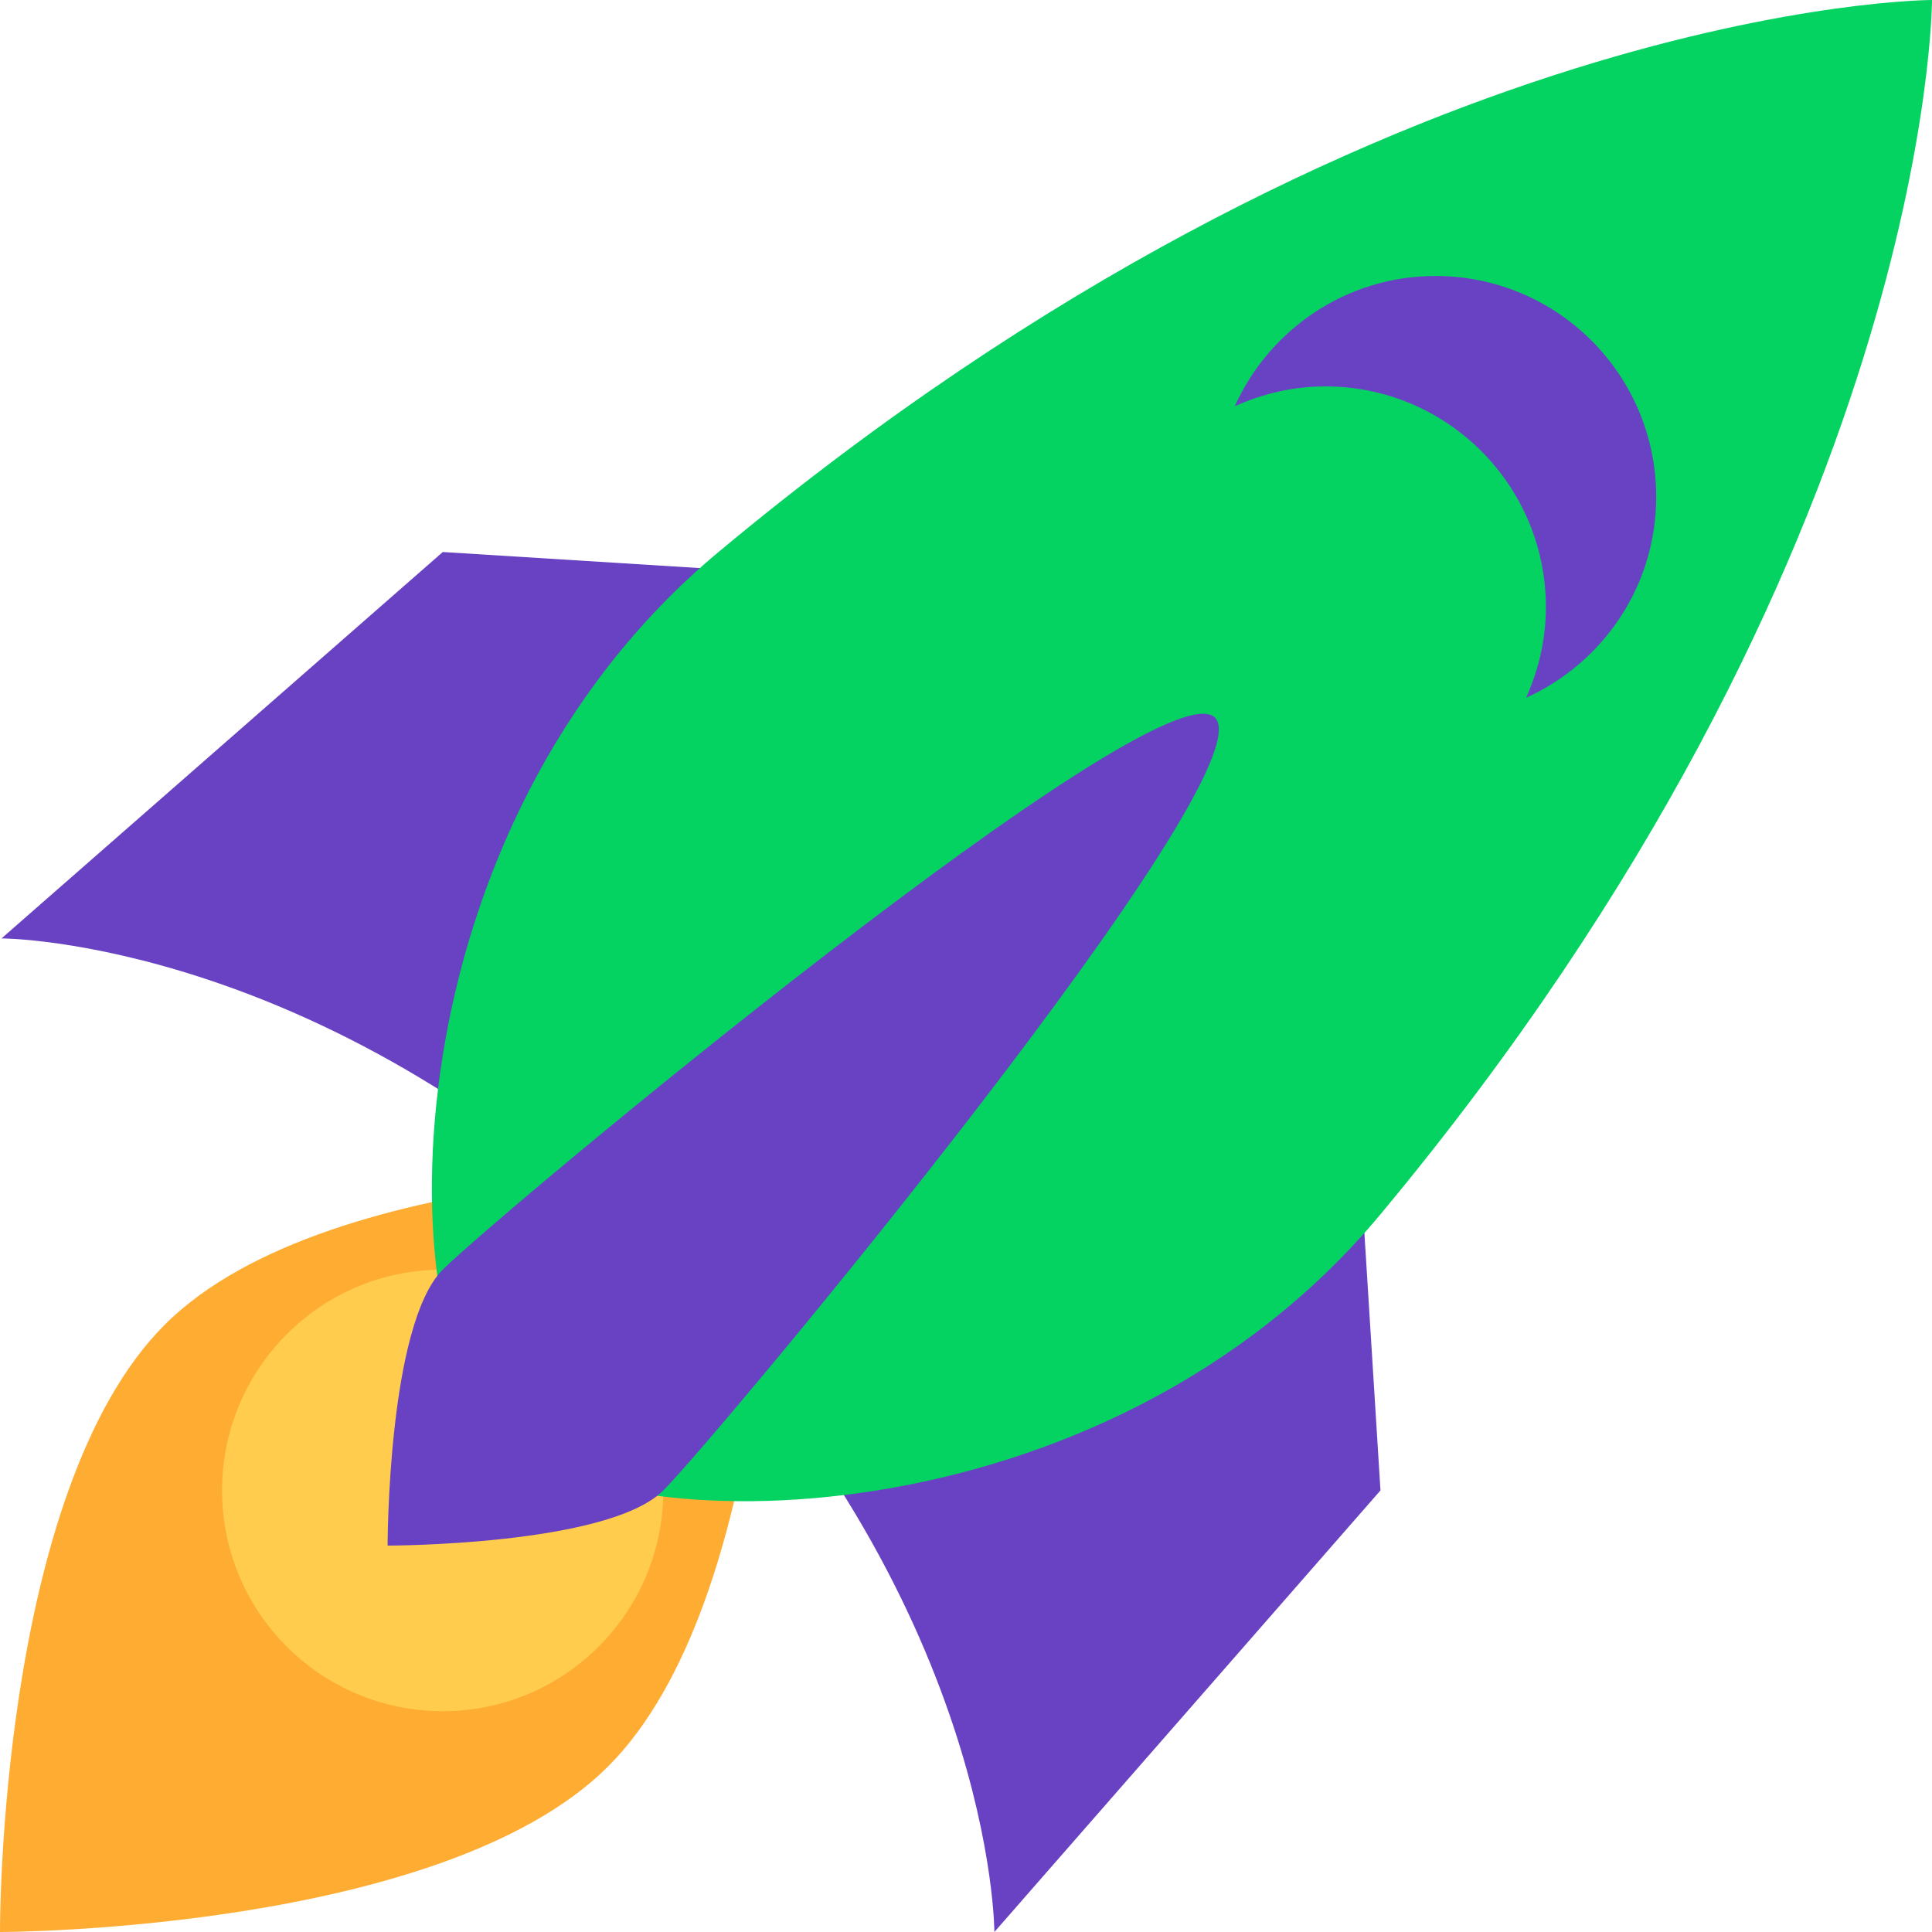
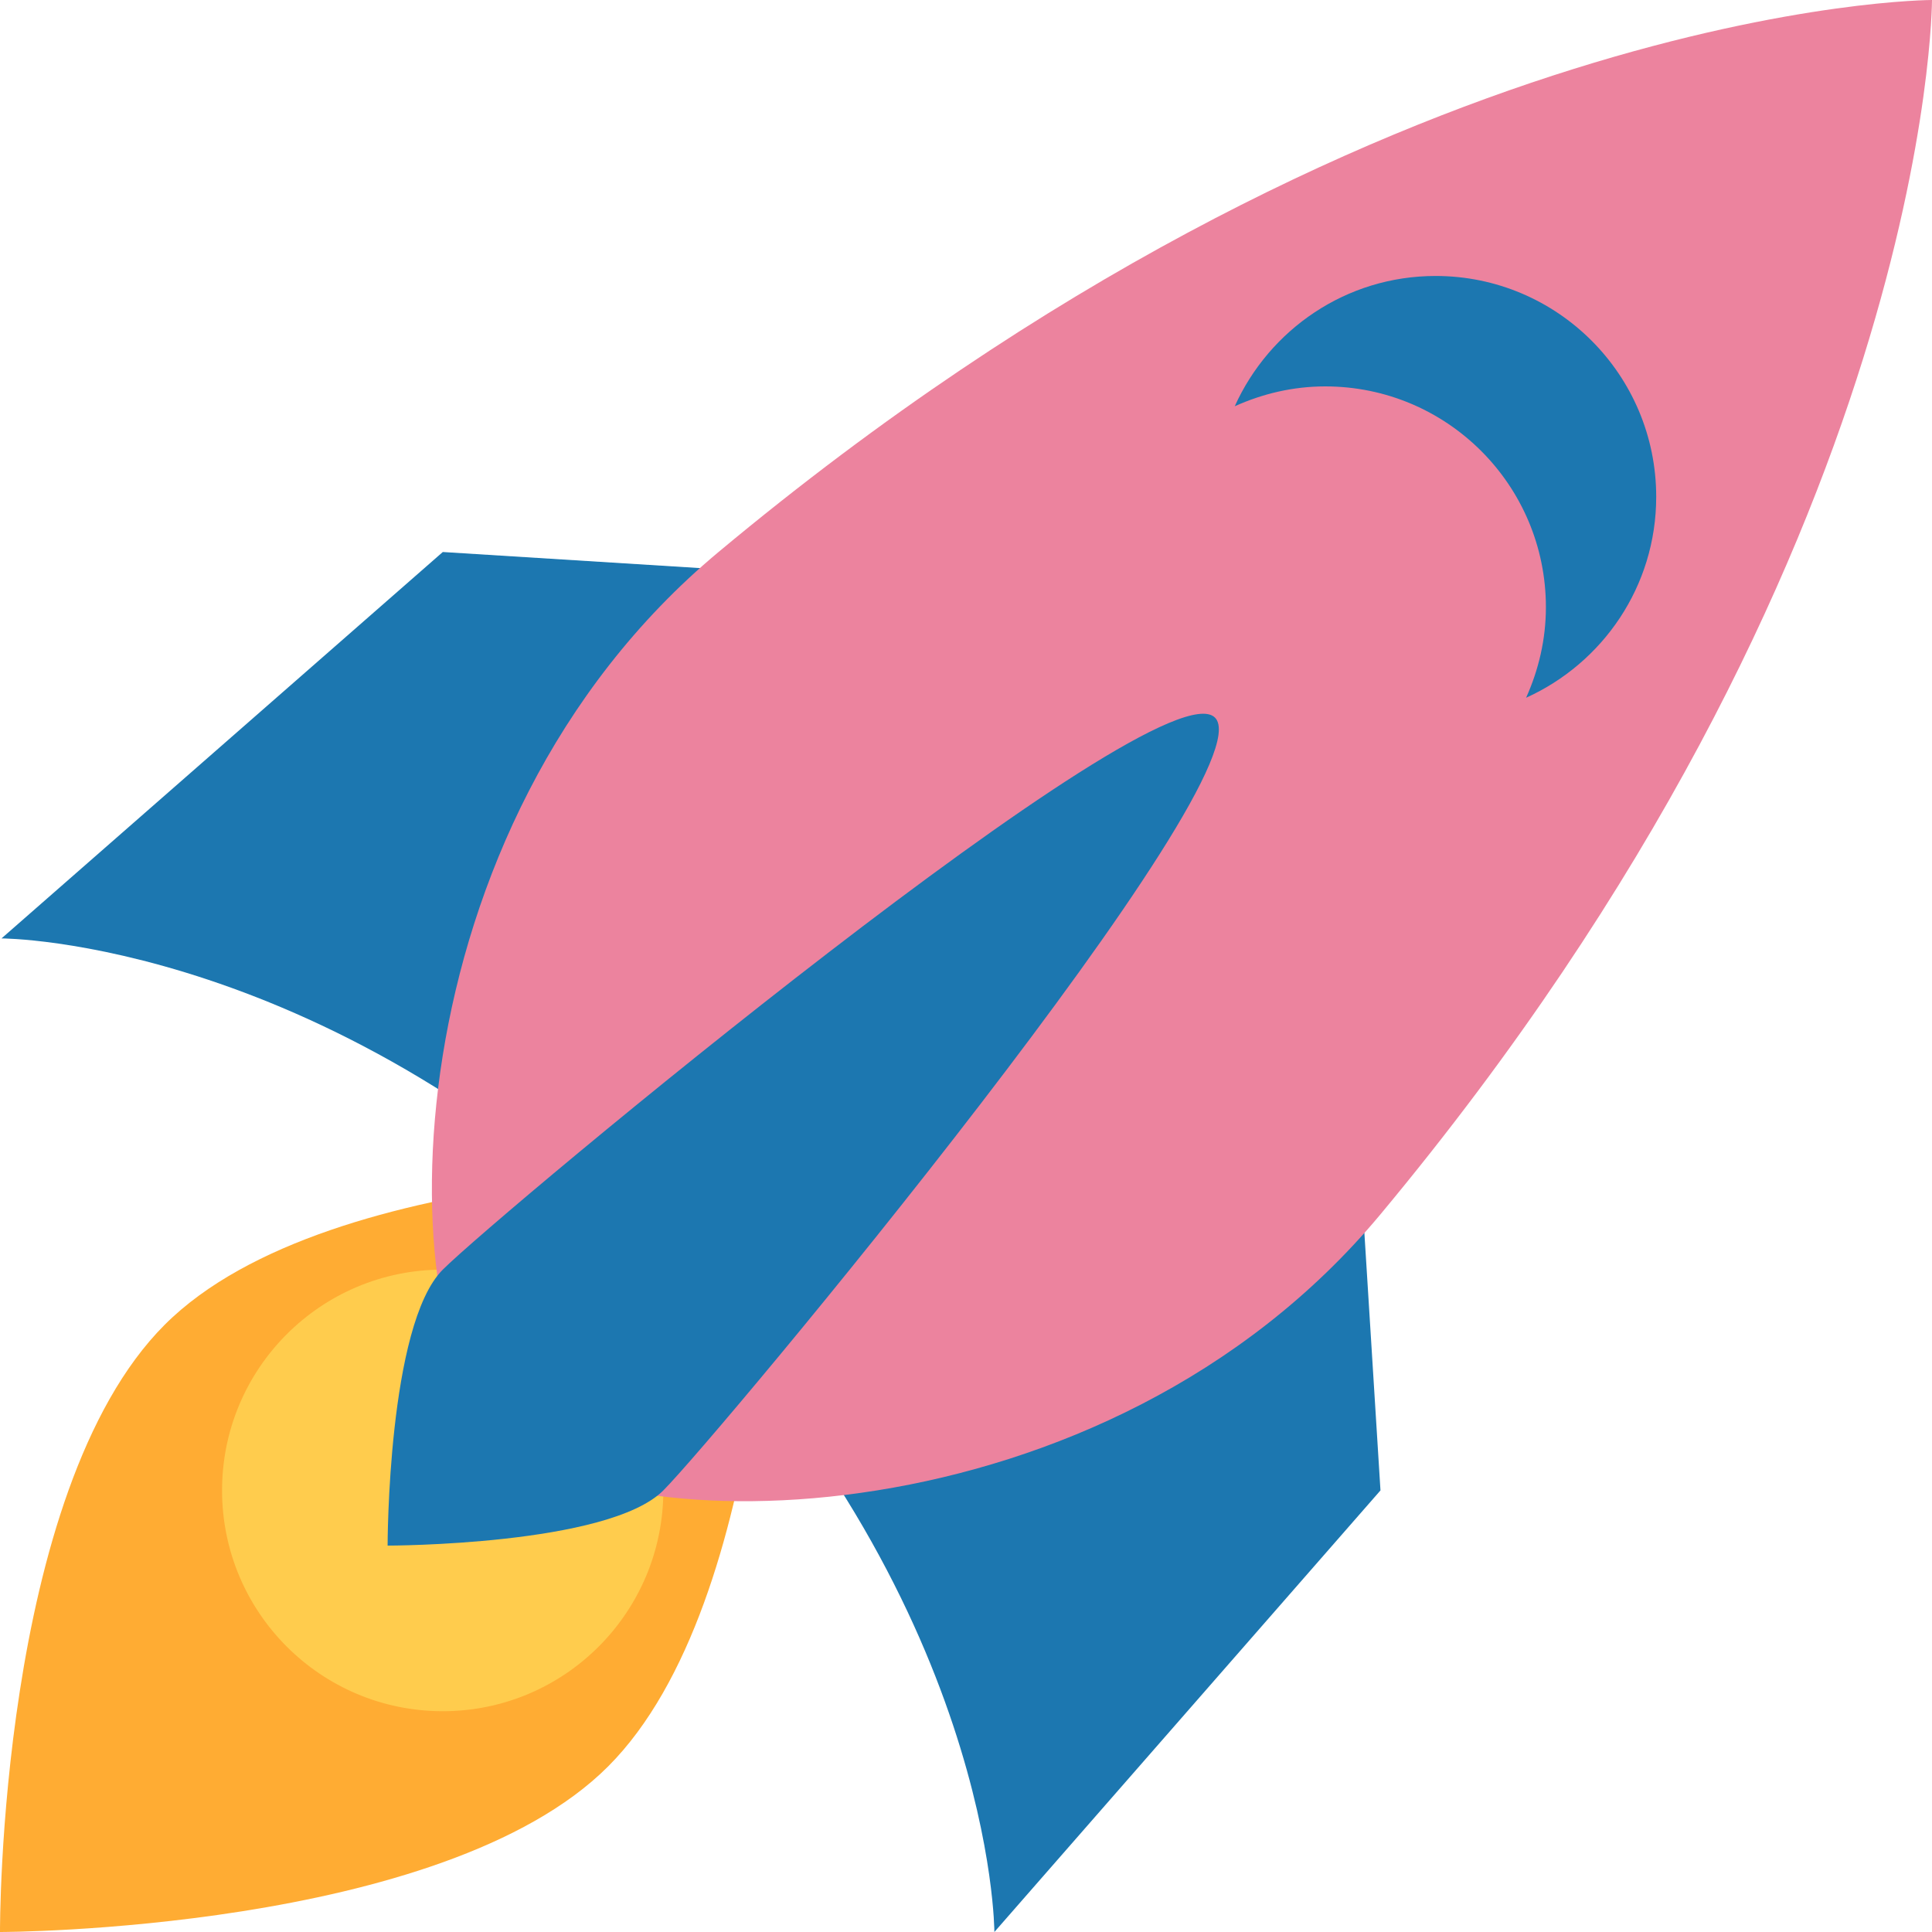
- <svg xmlns="http://www.w3.org/2000/svg" width="32" height="32" viewBox="0 0 32 32" fill="none">
-   <path d="M0.025 15.543L7.334 9.143L21.951 10.057L22.865 24.686L16.47 32C16.47 32 16.471 26.515 10.988 21.029C5.505 15.542 0.025 15.543 0.025 15.543Z" fill="#6842C2" />
-   <path d="M1.78224e-05 32C1.78224e-05 32 -0.033 24.705 2.727 21.943C5.487 19.181 12.815 19.371 12.815 19.371C12.815 19.371 12.814 26.514 10.073 29.257C7.333 32 1.78224e-05 32 1.78224e-05 32Z" fill="#FFAC33" />
-   <path d="M7.333 28.343C9.351 28.343 10.987 26.706 10.987 24.686C10.987 22.666 9.351 21.029 7.333 21.029C5.314 21.029 3.678 22.666 3.678 24.686C3.678 26.706 5.314 28.343 7.333 28.343Z" fill="#FFCC4D" />
-   <path d="M32 0C32 0 22.864 0 11.901 9.143C6.419 13.714 6.419 21.943 8.246 23.771C10.074 25.6 18.296 25.6 22.864 20.114C32 9.143 32 0 32 0Z" fill="#04D361" />
-   <path d="M23.778 4.571C22.295 4.571 21.025 5.459 20.451 6.729C20.91 6.522 21.415 6.4 21.95 6.4C23.969 6.4 25.605 8.037 25.605 10.057C25.605 10.593 25.483 11.098 25.277 11.557C26.546 10.983 27.432 9.712 27.432 8.229C27.432 6.209 25.796 4.571 23.778 4.571Z" fill="#6842C2" />
-   <path d="M6.42 25.6C6.42 25.6 6.42 21.943 7.334 21.029C8.247 20.114 19.212 10.972 20.124 11.886C21.037 12.799 11.901 23.771 10.987 24.686C10.074 25.6 6.42 25.6 6.42 25.6Z" fill="#6842C2" />
+ <svg xmlns="http://www.w3.org/2000/svg" id="svg1749" version="1.1" fill="none" viewBox="0 0 32 32" height="32" width="32">
+   <defs id="defs1753" />
+   <path style="fill:#1c77b0;fill-opacity:1" id="path1737" fill="#6842C2" d="M0.025 15.543L7.334 9.143L21.951 10.057L22.865 24.686L16.47 32C16.47 32 16.471 26.515 10.988 21.029C5.505 15.542 0.025 15.543 0.025 15.543Z" />
+   <path id="path1739" fill="#FFAC33" d="M1.78224e-05 32C1.78224e-05 32 -0.033 24.705 2.727 21.943C5.487 19.181 12.815 19.371 12.815 19.371C12.815 19.371 12.814 26.514 10.073 29.257C7.333 32 1.78224e-05 32 1.78224e-05 32Z" />
+   <path id="path1741" fill="#FFCC4D" d="M7.333 28.343C9.351 28.343 10.987 26.706 10.987 24.686C10.987 22.666 9.351 21.029 7.333 21.029C5.314 21.029 3.678 22.666 3.678 24.686C3.678 26.706 5.314 28.343 7.333 28.343Z" />
+   <path style="fill:#ec839e;fill-opacity:1" id="path1743" fill="#04D361" d="M32 0C32 0 22.864 0 11.901 9.143C6.419 13.714 6.419 21.943 8.246 23.771C10.074 25.6 18.296 25.6 22.864 20.114C32 9.143 32 0 32 0Z" />
+   <path style="fill:#1c77b0;fill-opacity:1" id="path1745" fill="#6842C2" d="M23.778 4.571C22.295 4.571 21.025 5.459 20.451 6.729C20.91 6.522 21.415 6.4 21.95 6.4C23.969 6.4 25.605 8.037 25.605 10.057C25.605 10.593 25.483 11.098 25.277 11.557C26.546 10.983 27.432 9.712 27.432 8.229C27.432 6.209 25.796 4.571 23.778 4.571Z" />
+   <path style="fill:#1c77b0;fill-opacity:1" id="path1747" fill="#6842C2" d="M6.42 25.6C6.42 25.6 6.42 21.943 7.334 21.029C8.247 20.114 19.212 10.972 20.124 11.886C21.037 12.799 11.901 23.771 10.987 24.686C10.074 25.6 6.42 25.6 6.42 25.6Z" />
</svg>
